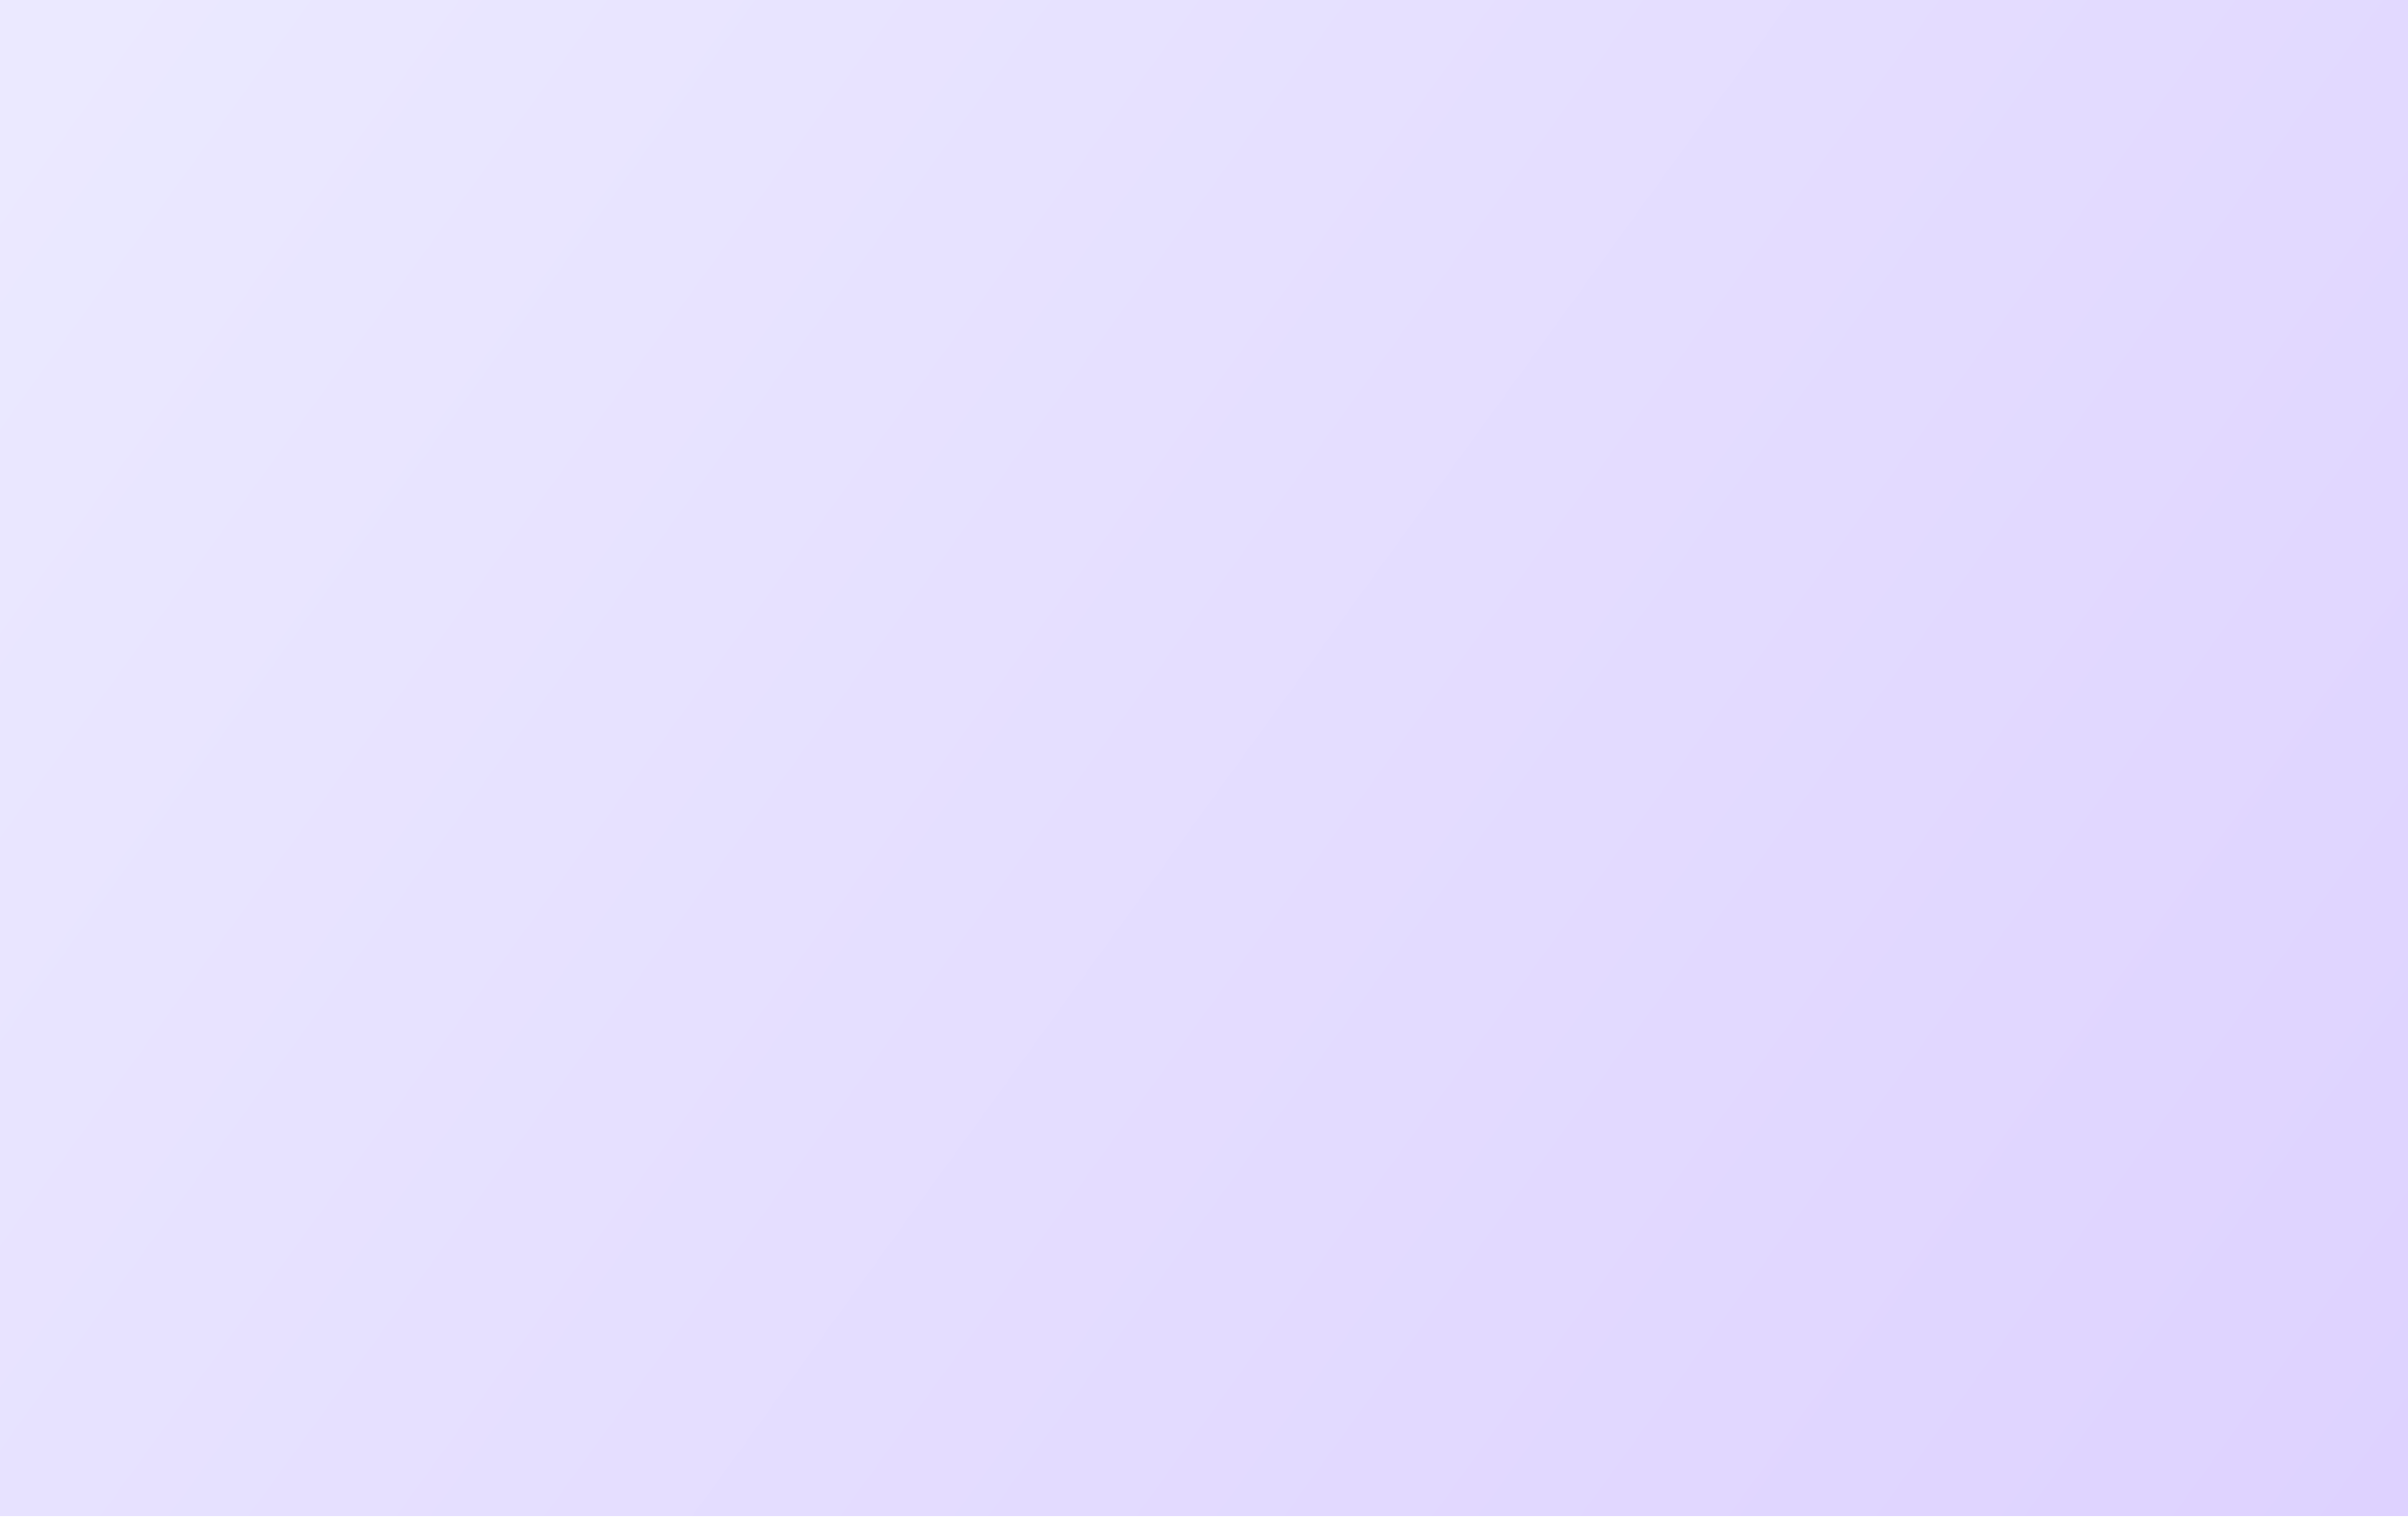
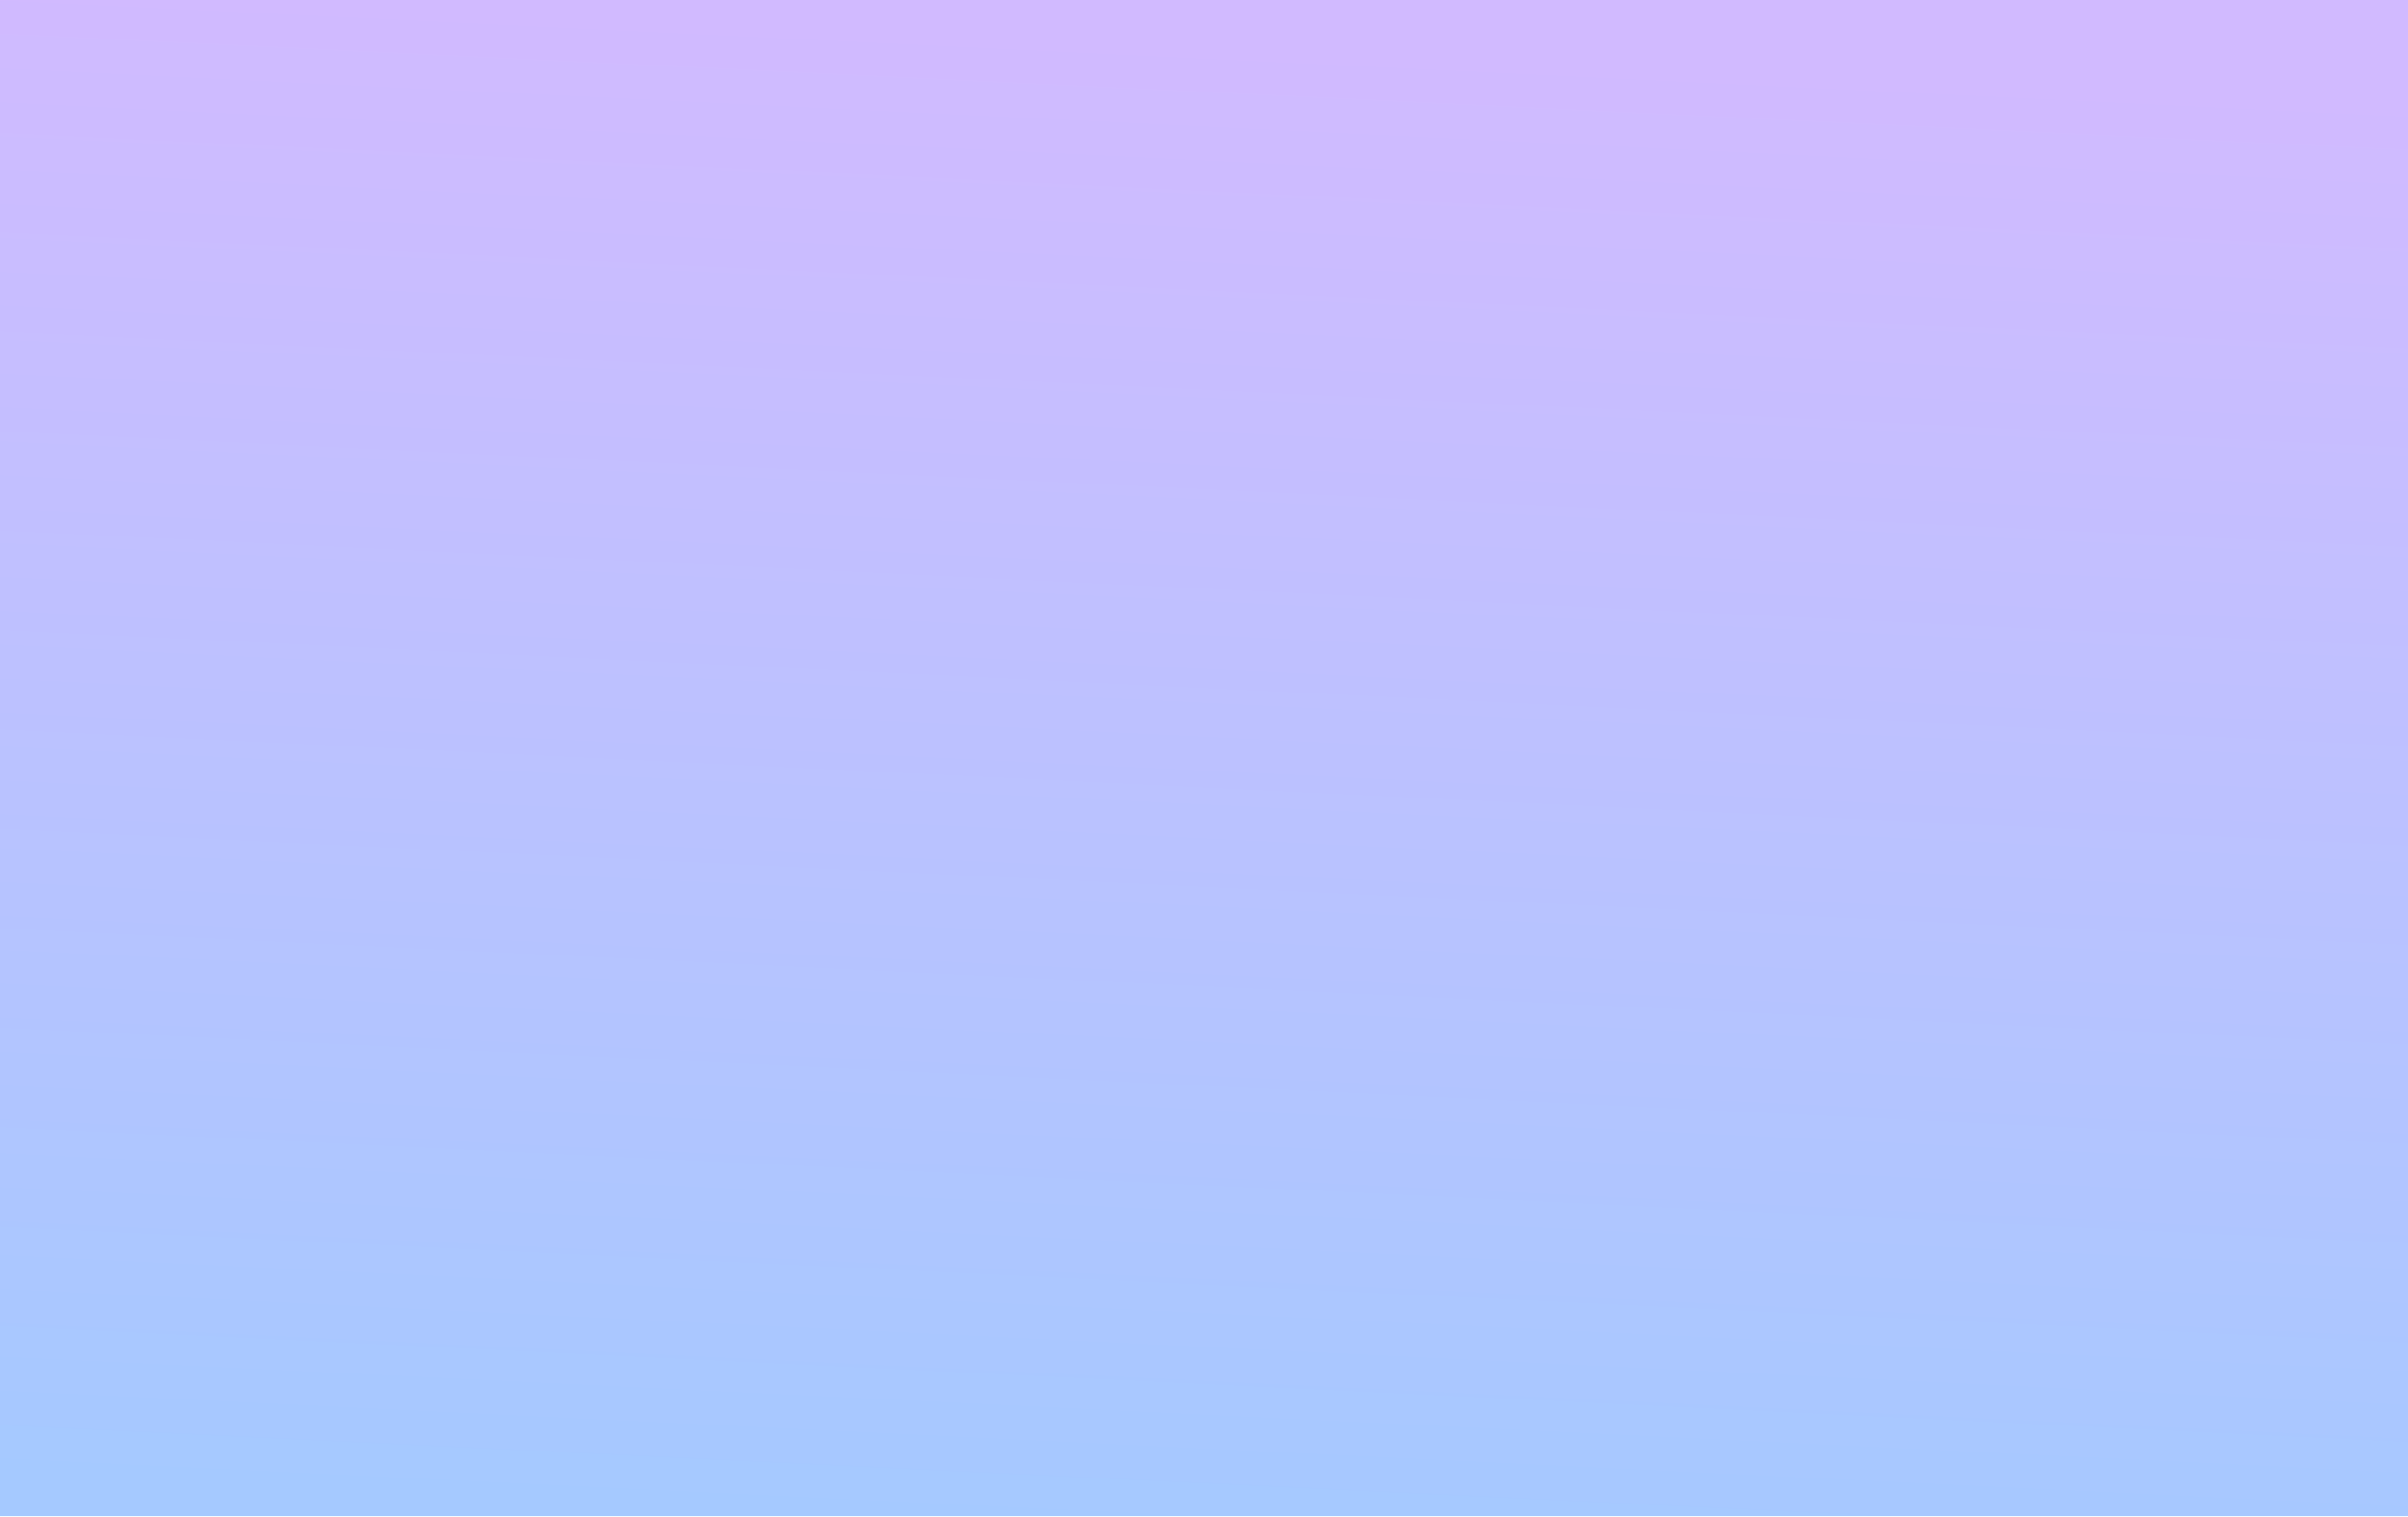
<svg xmlns="http://www.w3.org/2000/svg" viewBox="0 0 864 544" width="864" height="544" fill="none">
  <defs>
-     <linearGradient id="paint_linear_15" x1="31.982" x2="835.886" y1="-6.10351562e-05" y2="582.781" gradientUnits="userSpaceOnUse">
-       <stop stop-color="rgb(235,233,255)" offset="0" stop-opacity="1" />
-       <stop stop-color="rgb(222,210,255)" offset="0.996" stop-opacity="1" />
+     <linearGradient id="paint_linear_5" x1="304.5" x2="330.465" y1="544" y2="5.753" gradientUnits="userSpaceOnUse">
+       <stop stop-color="rgb(165,201,255)" offset="0" stop-opacity="1" />
+       <stop stop-color="rgb(209,186,255)" offset="0.992" stop-opacity="1" />
    </linearGradient>
  </defs>
  <rect id="case_bg" width="864" height="544" x="0" y="0" fill="rgb(255,255,255)" />
-   <rect id="矩形 9" width="864" height="544" x="0" y="0" fill="url(#paint_linear_15)" />
+   <rect id="矩形 9" width="864" height="544" x="0" y="0" fill="url(#paint_linear_5)" />
</svg>
